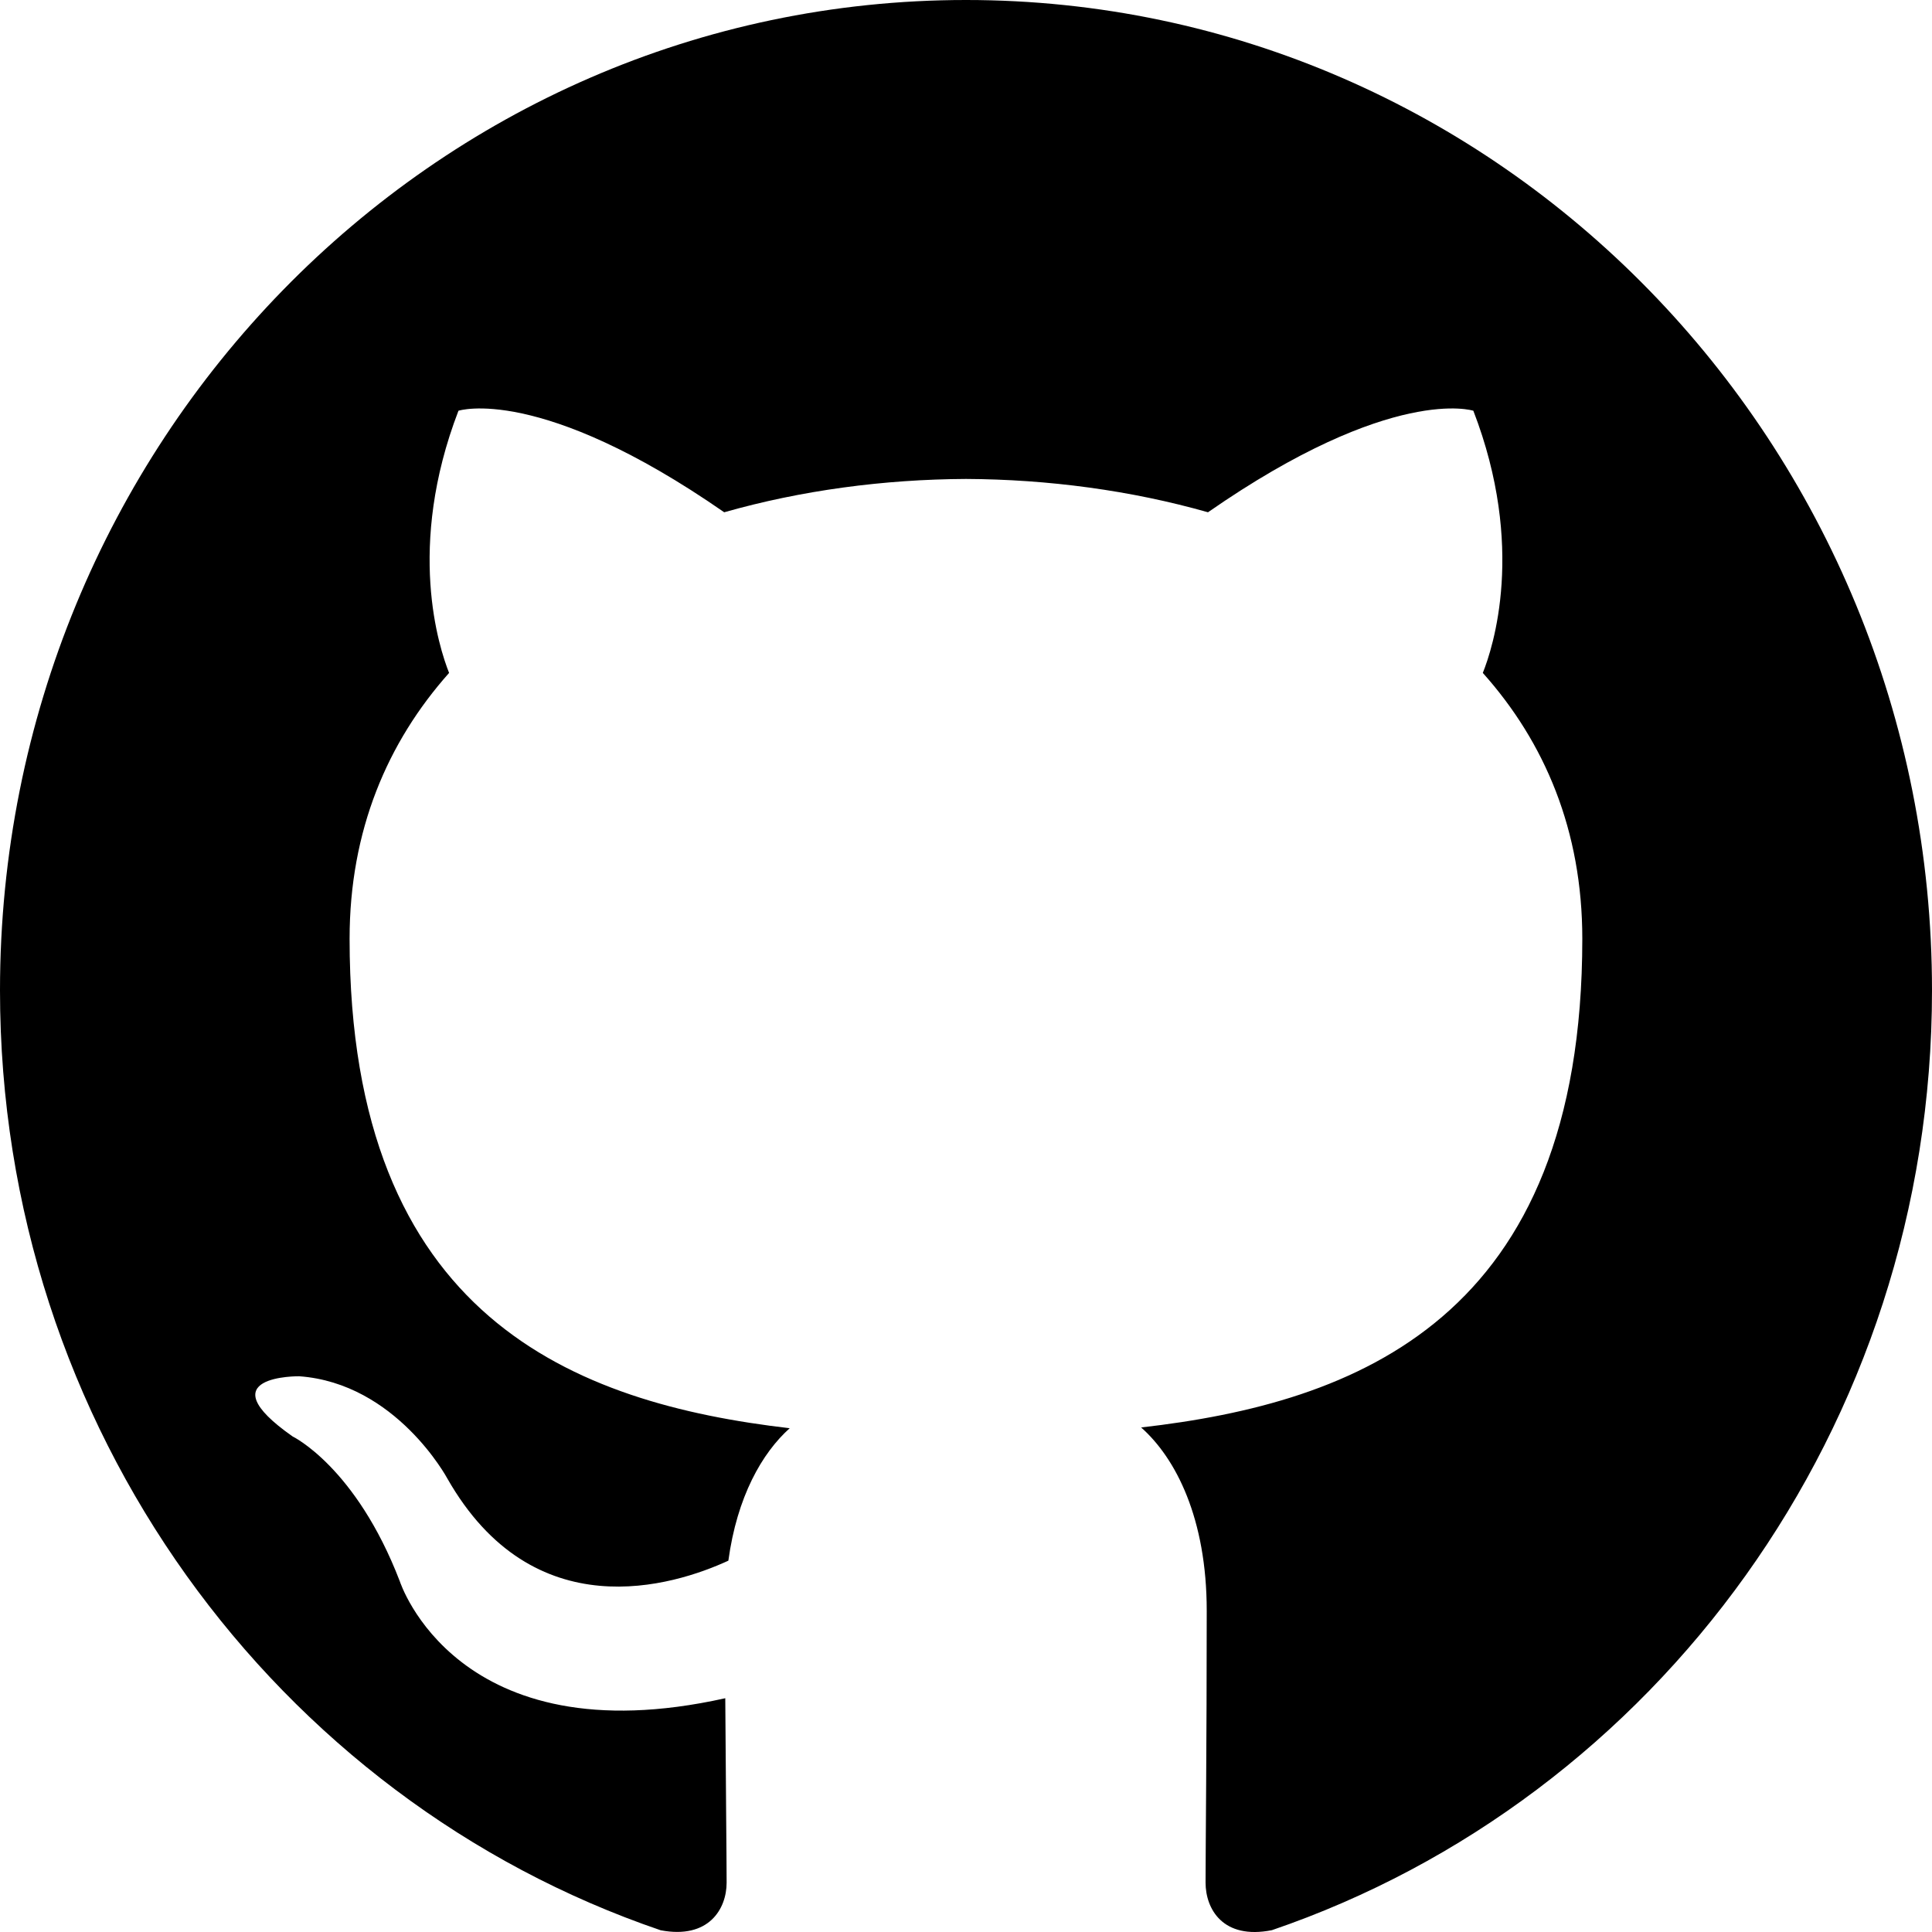
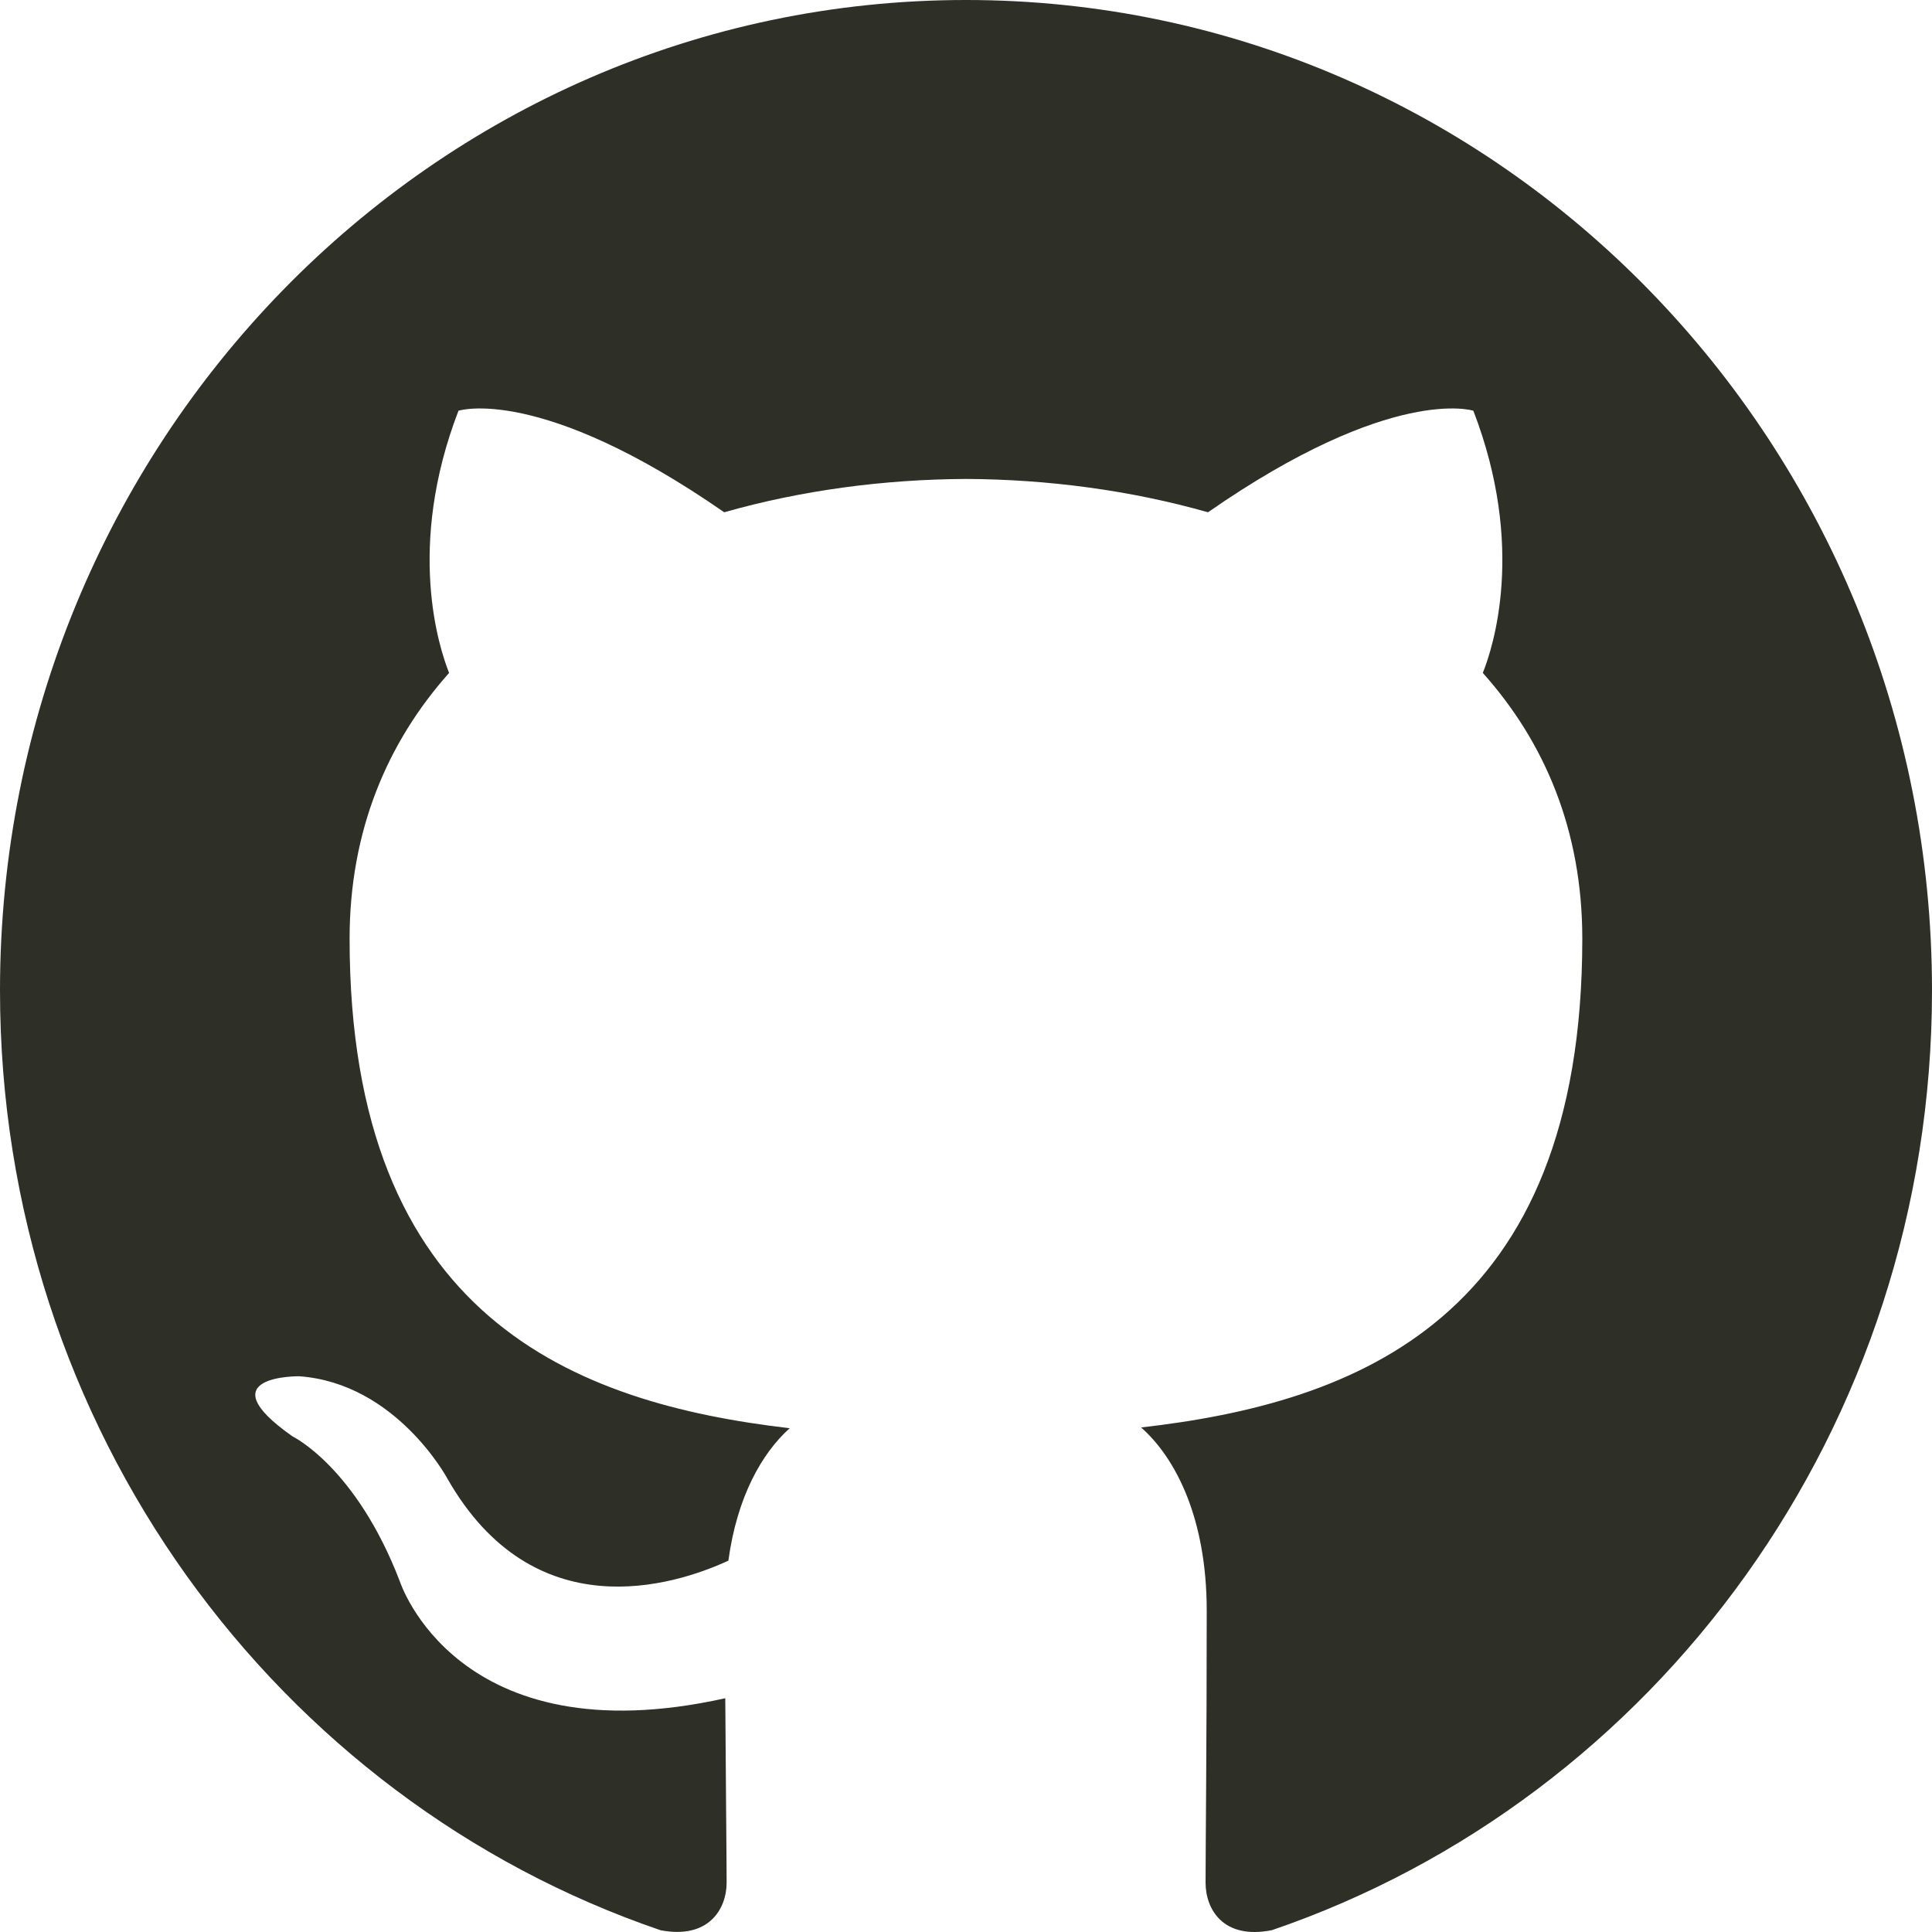
<svg xmlns="http://www.w3.org/2000/svg" width="800px" height="800px" viewBox="0 0 20 20" version="1.1">
  <defs>

</defs>
  <g id="Page-1" stroke="none" stroke-width="1" fill="none" fill-rule="evenodd">
-     <g id="Dribbble-Light-Preview" transform="translate(-140, -7559)" fill="#000000">
+     <g id="Dribbble-Light-Preview" transform="translate(-140, -7559)" fill="#2e2f26">
      <g id="icons" transform="translate(56, 160)">
        <path d="M94,7399 C99.523,7399 104,7403.59 104,7409.253 C104,7413.782 101.138,7417.624 97.167,7418.981 C96.66,7419.082 96.48,7418.762 96.48,7418.489 C96.48,7418.151 96.492,7417.047 96.492,7415.675 C96.492,7414.719 96.172,7414.095 95.813,7413.777 C98.04,7413.523 100.38,7412.656 100.38,7408.718 C100.38,7407.598 99.992,7406.684 99.35,7405.966 C99.454,7405.707 99.797,7404.664 99.252,7403.252 C99.252,7403.252 98.414,7402.977 96.505,7404.303 C95.706,7404.076 94.85,7403.962 94,7403.958 C93.15,7403.962 92.295,7404.076 91.497,7404.303 C89.586,7402.977 88.746,7403.252 88.746,7403.252 C88.203,7404.664 88.546,7405.707 88.649,7405.966 C88.01,7406.684 87.619,7407.598 87.619,7408.718 C87.619,7412.646 89.954,7413.526 92.175,7413.785 C91.889,7414.041 91.63,7414.493 91.54,7415.156 C90.97,7415.418 89.522,7415.871 88.63,7414.304 C88.63,7414.304 88.101,7413.319 87.097,7413.247 C87.097,7413.247 86.122,7413.234 87.029,7413.87 C87.029,7413.87 87.684,7414.185 88.139,7415.37 C88.139,7415.37 88.726,7417.2 91.508,7416.58 C91.513,7417.437 91.522,7418.245 91.522,7418.489 C91.522,7418.76 91.338,7419.077 90.839,7418.982 C86.865,7417.627 84,7413.783 84,7409.253 C84,7403.59 88.478,7399 94,7399" id="github-[#142]">

</path>
      </g>
    </g>
  </g>
</svg>
